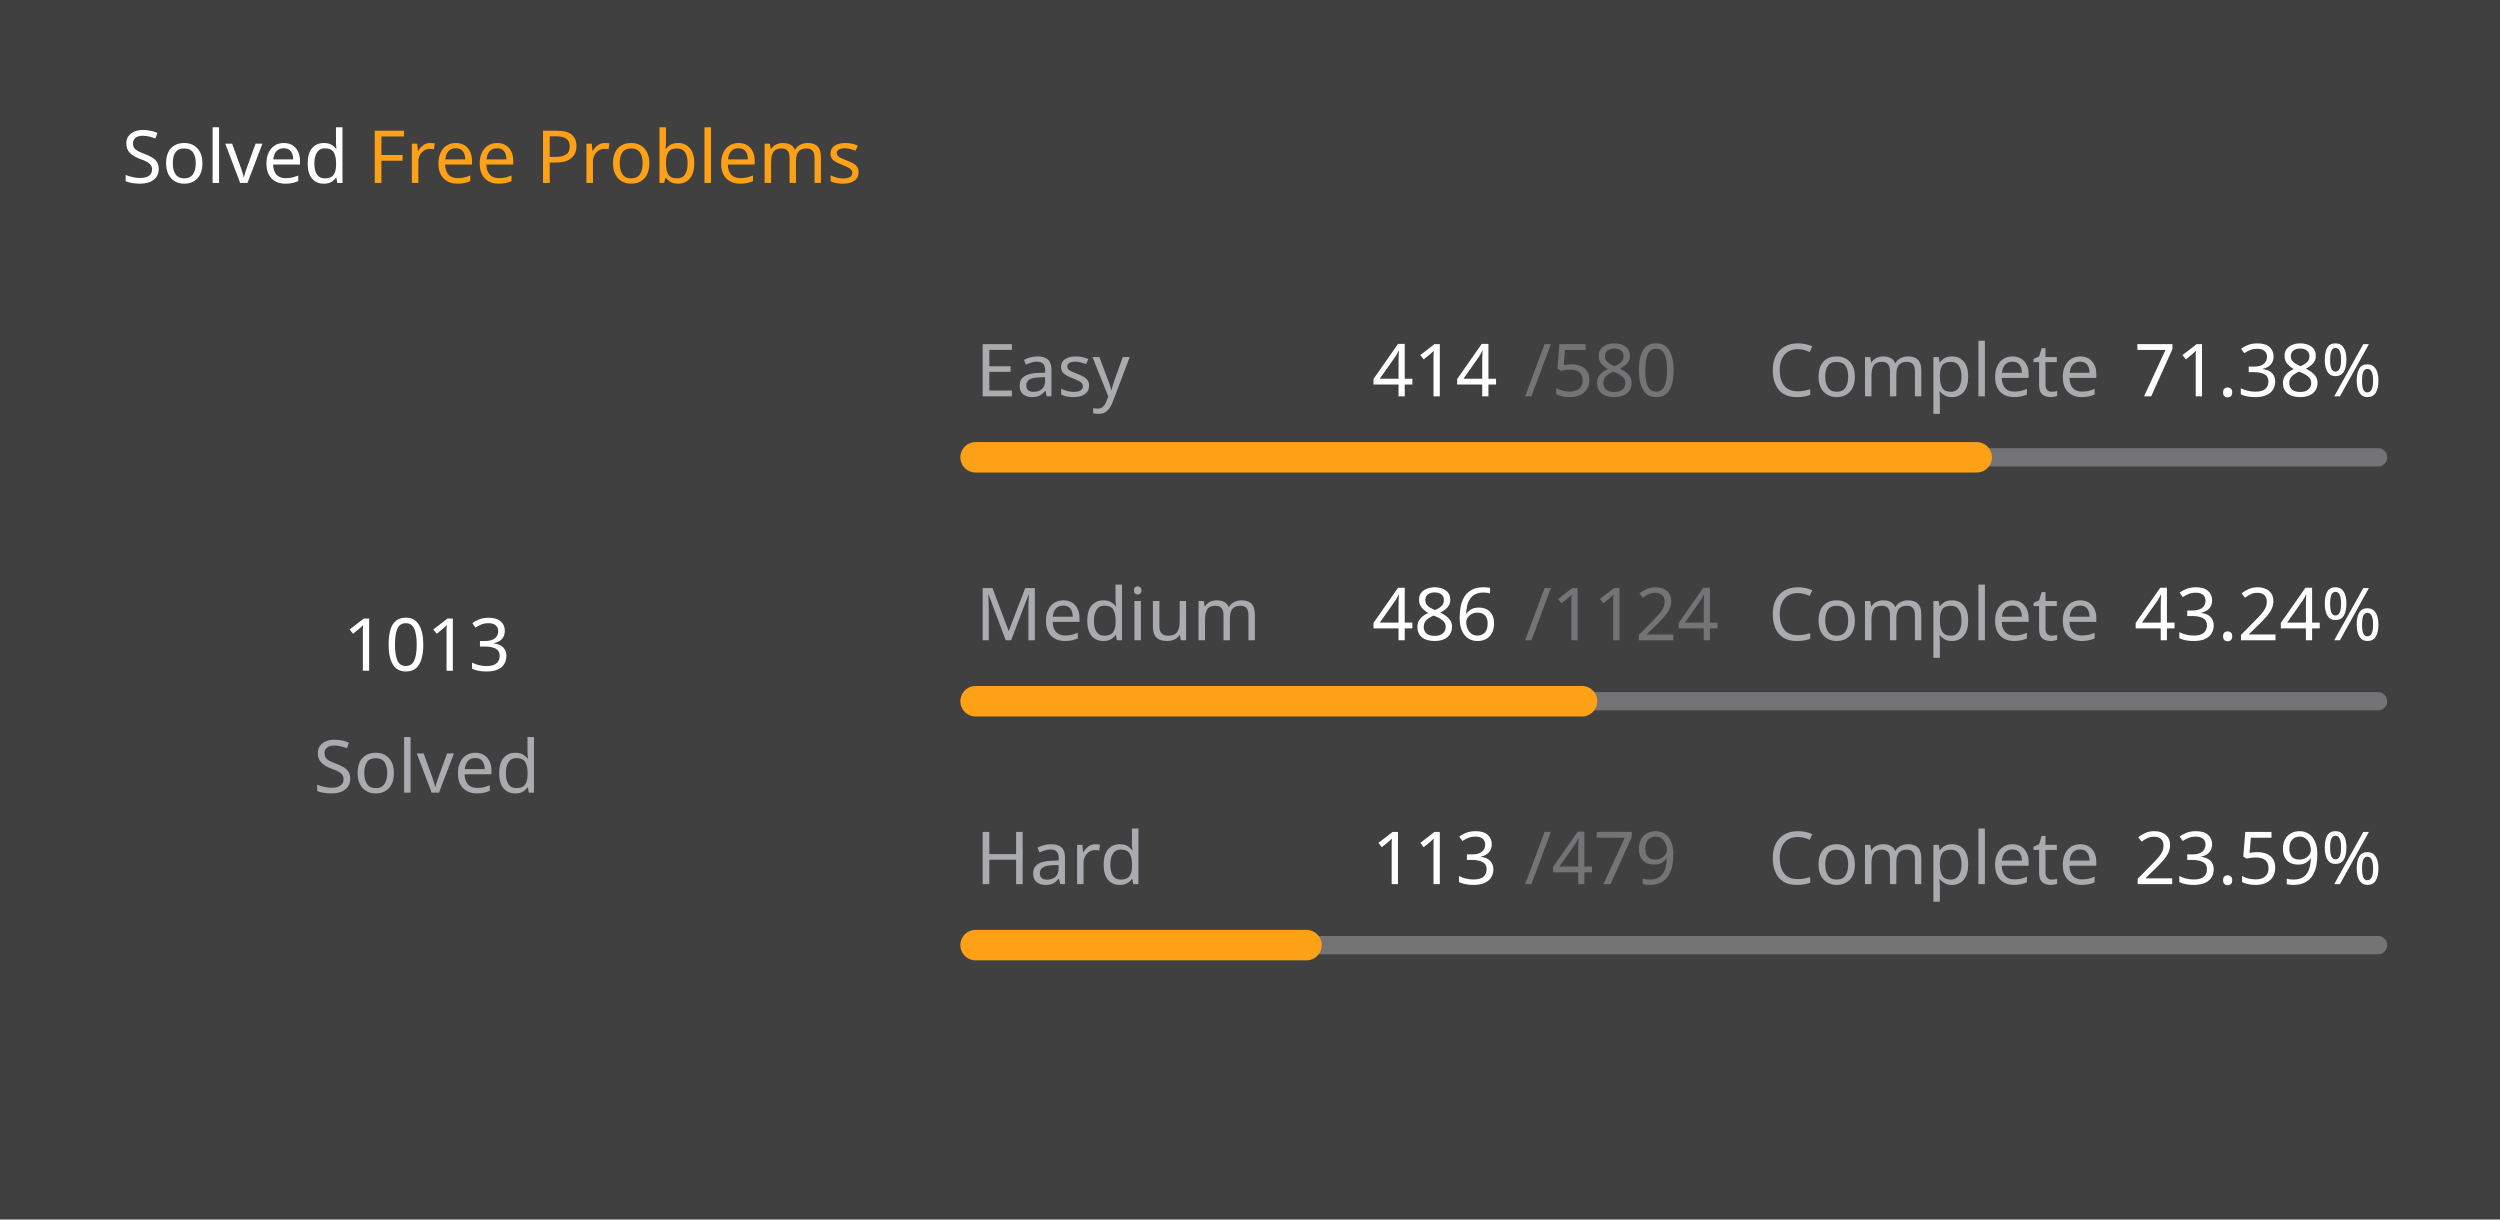
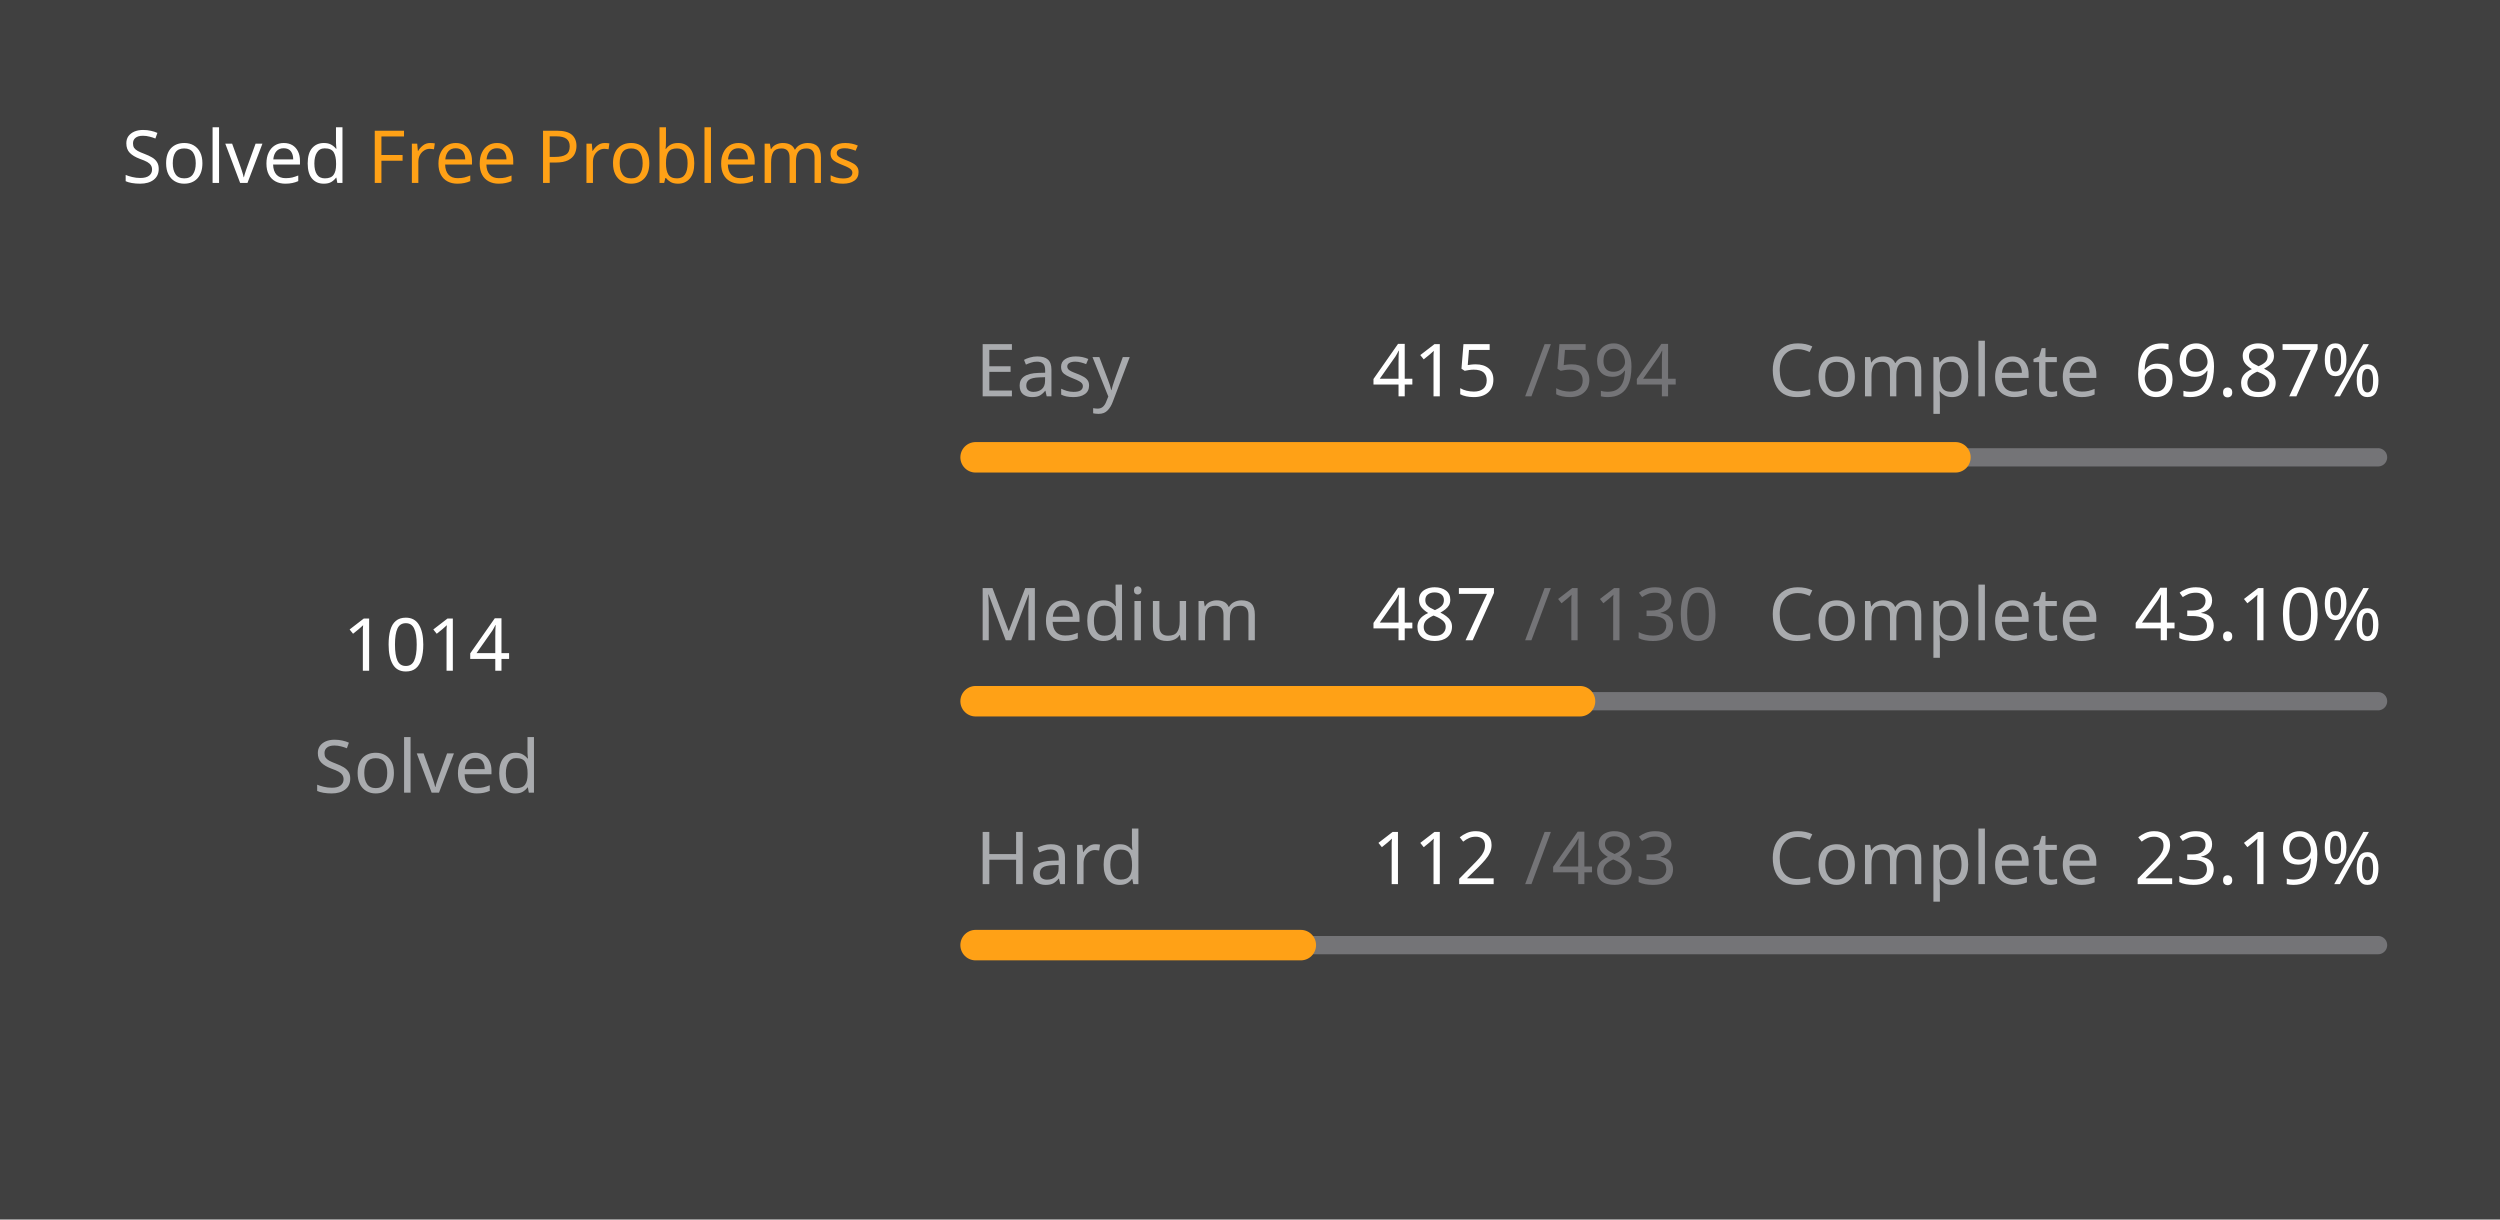
<svg xmlns="http://www.w3.org/2000/svg" version="1.1" height="200" width="410" viewBox="0 0 410 200">
  <style>*{font-family: "Segoe UI", Tahoma, Geneva, Verdana, sans-serif;}</style>
  <style>.title{font-weight: 500;font-size: 1rem;}</style>
  <style>.rotate-90{transform: rotate(-90deg);transform-origin: center;transform-box: fill-box;}</style>
  <style>.state{font-size: .75rem;}</style>
  <style>.light{color: #ffffff;fill: #ffffff;}</style>
  <style>.light-gray{color: #eff2f699;fill: #eff2f699;}</style>
  <style>.dark-gray{color: #ebebf54d;fill: #ebebf54d;}</style>
  <style>.gray{color: #747474;fill: #747474;}</style>
  <style>.orange{color: #ffa116;fill: #ffa116;}</style>
  <style>.background{color: #404040;fill: #404040;}</style>
  <rect fill="#404040" x="0" y="0" width="410" height="200" rx="0.5rem" />
  <g text-anchor="start" text-decoration="1" class="title">
    <text x="20" y="30">
      <tspan class="light">Solved</tspan>
      <tspan class="orange">Free Problems</tspan>
    </text>
  </g>
  <g class="rotate-90">
    <circle fill="none" cx="70" cy="110" r="46" stroke="#747474" stroke-width="3" stroke-linecap="round" />
-     <circle fill="none" cx="70" cy="110" r="46" stroke="#ffa116" stroke-width="5" stroke-linecap="round" stroke-dasharray="134.12 154.907" stroke-dashoffset="0" data-difficult="ALL" />
+     <circle fill="none" cx="70" cy="110" r="46" stroke="#ffa116" stroke-width="5" stroke-linecap="round" stroke-dasharray="132.792 156.234" stroke-dashoffset="0" data-difficult="ALL" />
  </g>
  <g class="state">
    <g text-anchor="middle">
-       <text x="70" y="110" class="light" font-size="1.2rem">1013</text>
+       <text x="70" y="110" class="light" font-size="1.2rem">1014</text>
      <text x="70" y="130" class="light-gray">Solved</text>
    </g>
    <g>
      <text x="160" y="65" class="light-gray">Easy</text>
-       <text x="225" y="65" class="light">414</text>
-       <text x="250" y="65" class="dark-gray">/580</text>
+       <text x="225" y="65" class="light">415</text>
+       <text x="250" y="65" class="dark-gray">/594</text>
      <text x="290" y="65" class="light-gray">Complete</text>
-       <text x="350" y="65" class="light">71.38%</text>
+       <text x="350" y="65" class="light">69.87%</text>
      <path d="M 160 75 L 390 75" stroke-linecap="round" stroke-linejoin="round" stroke="#ebebf54d" stroke-width="3" />
-       <path d="M 160 75 L 324.172 75" stroke-linecap="round" stroke-linejoin="round" stroke="#ffa116" stroke-width="5" />
+       <path d="M 160 75 L 320.69 75" stroke-linecap="round" stroke-linejoin="round" stroke="#ffa116" stroke-width="5" />
    </g>
    <g>
      <text x="160" y="105" class="light-gray">Medium</text>
-       <text x="225" y="105" class="light">486</text>
-       <text x="250" y="105" class="dark-gray">/1124</text>
+       <text x="225" y="105" class="light">487</text>
+       <text x="250" y="105" class="dark-gray">/1130</text>
      <text x="290" y="105" class="light-gray">Complete</text>
-       <text x="350" y="105" class="light">43.24%</text>
+       <text x="350" y="105" class="light">43.10%</text>
      <path d="M 160 115 L 390 115" stroke-linecap="round" stroke-linejoin="round" stroke="#ebebf54d" stroke-width="3" />
-       <path d="M 160 115 L 259.448 115" stroke-linecap="round" stroke-linejoin="round" stroke="#ffa116" stroke-width="5" />
+       <path d="M 160 115 L 259.124 115" stroke-linecap="round" stroke-linejoin="round" stroke="#ffa116" stroke-width="5" />
    </g>
    <g>
      <text x="160" y="145" class="light-gray">Hard</text>
-       <text x="225" y="145" class="light">113</text>
-       <text x="250" y="145" class="dark-gray">/479</text>
+       <text x="225" y="145" class="light">112</text>
+       <text x="250" y="145" class="dark-gray">/483</text>
      <text x="290" y="145" class="light-gray">Complete</text>
-       <text x="350" y="145" class="light">23.59%</text>
+       <text x="350" y="145" class="light">23.19%</text>
      <path d="M 160 155 L 390 155" stroke-linecap="round" stroke-linejoin="round" stroke="#ebebf54d" stroke-width="3" />
-       <path d="M 160 155 L 214.259 155" stroke-linecap="round" stroke-linejoin="round" stroke="#ffa116" stroke-width="5" />
+       <path d="M 160 155 L 213.333 155" stroke-linecap="round" stroke-linejoin="round" stroke="#ffa116" stroke-width="5" />
    </g>
  </g>
</svg>
